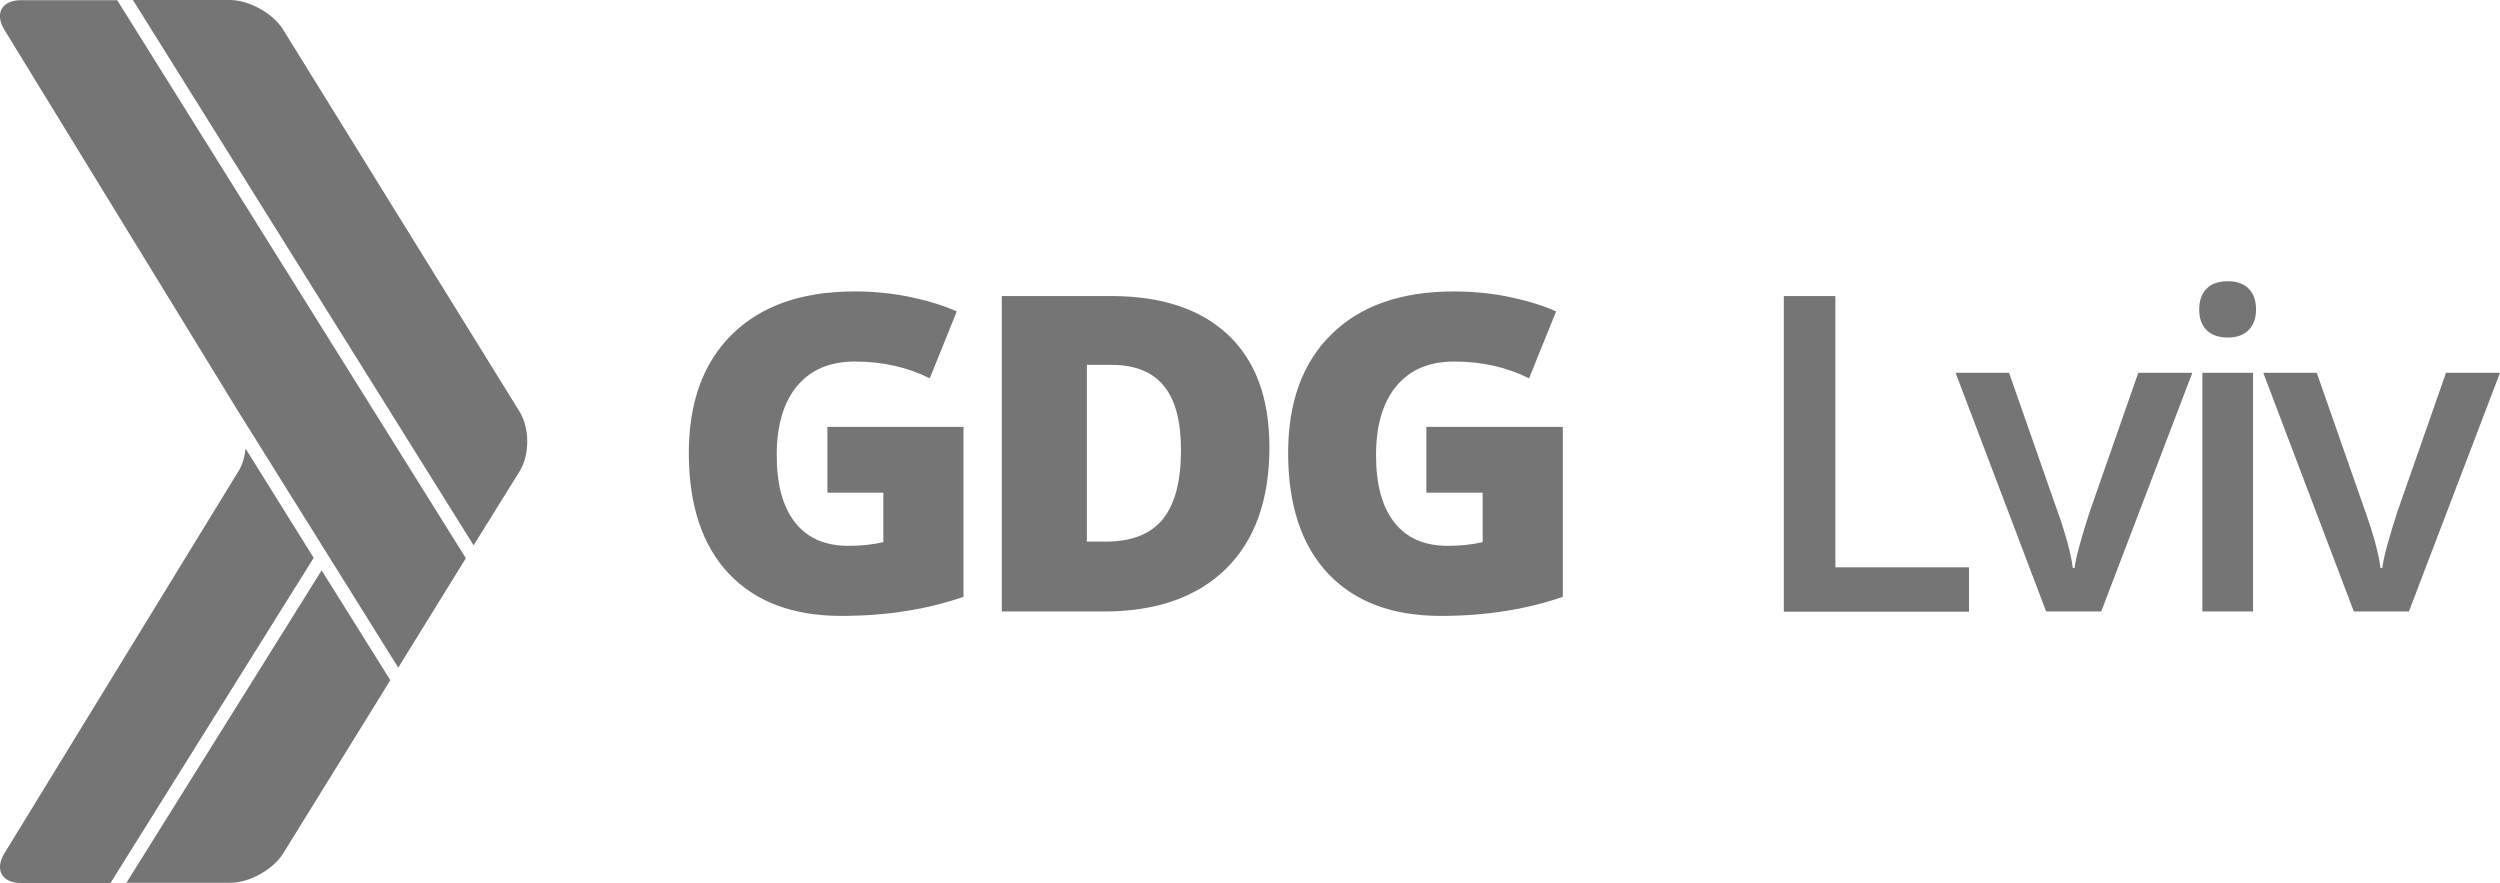
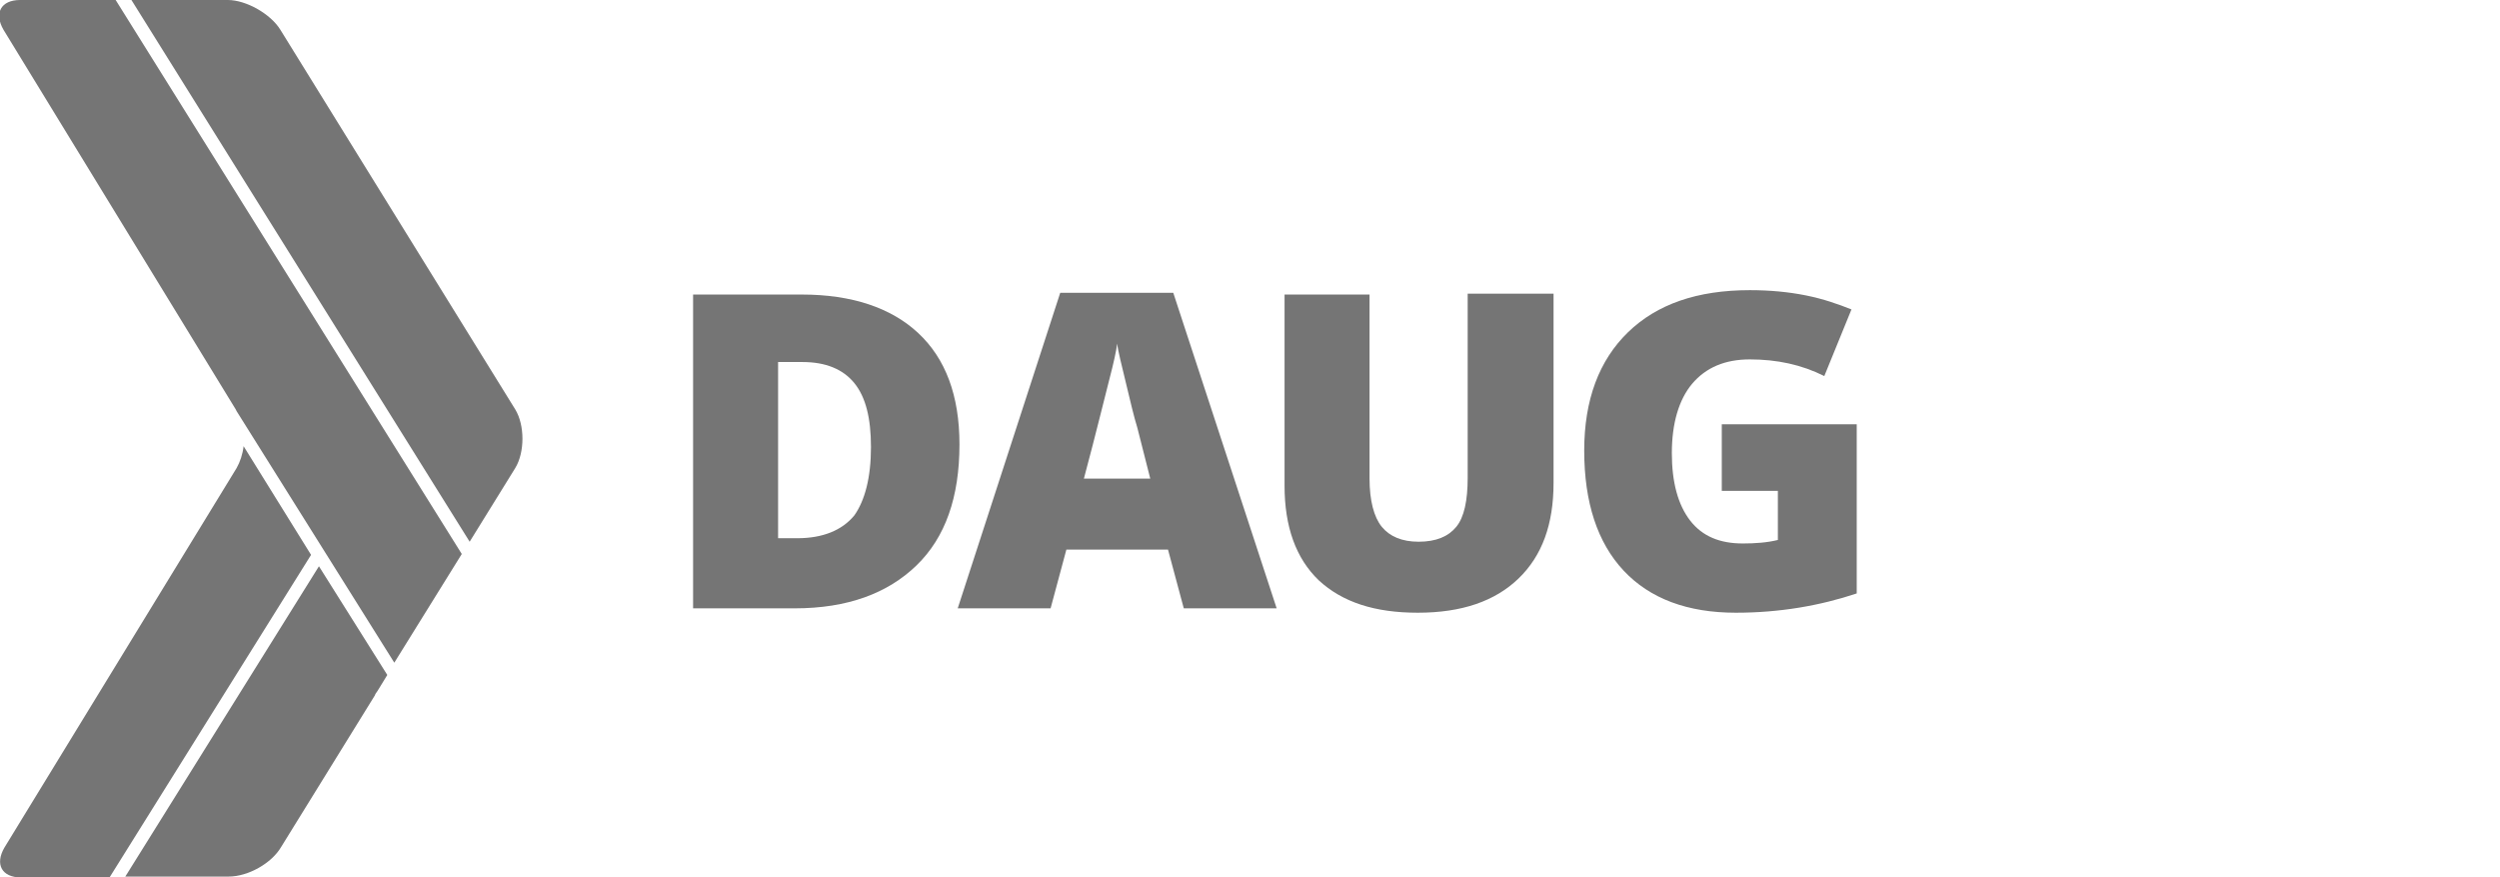
- <svg xmlns="http://www.w3.org/2000/svg" version="1.1" id="Layer_1" x="0px" y="0px" viewBox="-50.7 200.7 1416.2 500.2" style="enable-background:new -50.7 200.7 1416.2 500.2;" xml:space="preserve">
+ <svg xmlns="http://www.w3.org/2000/svg" version="1.1" id="Layer_1" x="0px" y="0px" viewBox="1019 750.8 285.2 100" style="enable-background:new 1019 750.8 285.2 100;" xml:space="preserve">
  <style type="text/css">
	.st0{fill:#757575;}
</style>
  <g>
-     <path class="st0" d="M213.2,516.9L15.7,200.8h-54.5c-10.9,0-15.1,7.6-9.4,16.8L84.4,434l0.7,1.1l89.8,143.8L213.2,516.9z    M243.7,467.6c5.7-9.2,5.7-24.3,0-33.6l-134-216.5c-5.7-9.2-19.3-16.8-30.1-16.8h-55l193,308.9L243.7,467.6z M131.5,523.8   l-110.6,177h58.8c10.8,0,24.4-7.5,30.1-16.8l53.5-86.5c0.2-0.3,0.6-1,1.5-2.4l5.6-9.1L131.5,523.8z M84.4,467.6L-48.2,684.1   c-5.7,9.3-1.4,16.8,9.4,16.8h50.7L127,516.7l-38.6-61.9C87.9,459.6,86.6,464.1,84.4,467.6z" />
+     <path class="st0" d="M1071.7,814l-39.5-63.2h-10.9c-2.2,0-3,1.5-1.9,3.4l26.5,43.3l0.1,0.2l18,28.7L1071.7,814z" />
+     <path class="st0" d="M1077.8,804.2c1.1-1.8,1.1-4.9,0-6.7l-26.8-43.3c-1.1-1.8-3.9-3.4-6-3.4h-11l38.6,61.8L1077.8,804.2z" />
+     <path class="st0" d="M1055.4,815.4l-22.1,35.4h11.8c2.2,0,4.9-1.5,6-3.4l10.7-17.3c0-0.1,0.1-0.2,0.3-0.5l1.1-1.8L1055.4,815.4z" />
+     <path class="st0" d="M1046,804.2l-26.5,43.3c-1.1,1.9-0.3,3.4,1.9,3.4h10.1l23-36.8l-7.7-12.4   C1046.7,802.6,1046.4,803.5,1046,804.2z" />
  </g>
  <g>
-     <path class="st0" d="M418,442.5h77.1v96.3c-20.9,7.2-44,10.8-69.1,10.8c-27.5,0-48.8-8-63.9-24c-15-16-22.6-38.7-22.6-68.3   c0-28.8,8.2-51.3,24.7-67.4c16.5-16.1,39.5-24.1,69.2-24.1c11.2,0,21.9,1.1,31.8,3.2c10,2.1,18.7,4.8,26.1,8.1L476,415   c-12.9-6.4-27-9.5-42.4-9.5c-14.1,0-25,4.6-32.7,13.8c-7.7,9.2-11.6,22.3-11.6,39.3c0,16.7,3.5,29.4,10.5,38.2   c7,8.8,17,13.1,30.1,13.1c7.2,0,13.8-0.7,19.8-2.1v-28H418V442.5z M668.4,454c0,29.8-8.2,52.8-24.6,68.9   c-16.4,16.1-39.5,24.2-69.2,24.2h-57.8V368.4h61.8c28.7,0,50.8,7.3,66.4,22C660.6,405.1,668.4,426.3,668.4,454L668.4,454z    M618.3,455.7c0-16.4-3.2-28.5-9.7-36.4s-16.3-11.9-29.5-11.9H565v100.1h10.8c14.7,0,25.4-4.3,32.3-12.8   C614.9,486.2,618.3,473.2,618.3,455.7L618.3,455.7z M757.5,442.5h77.1v96.3c-20.9,7.2-44,10.8-69.1,10.8c-27.5,0-48.8-8-63.9-24   c-15-16-22.6-38.7-22.6-68.3c0-28.8,8.2-51.3,24.7-67.4c16.5-16.1,39.5-24.1,69.2-24.1c11.2,0,21.9,1.1,31.8,3.2   c10,2.1,18.7,4.8,26.1,8.1L815.5,415c-12.9-6.4-27-9.5-42.4-9.5c-14.1,0-25,4.6-32.7,13.8c-7.7,9.2-11.6,22.3-11.6,39.3   c0,16.7,3.5,29.4,10.5,38.2c7,8.8,17,13.1,30.1,13.1c7.2,0,13.8-0.7,19.8-2.1v-28h-31.9v-37.3L757.5,442.5L757.5,442.5z" />
-   </g>
-   <g>
-     <path class="st0" d="M959.8,547.1V368.4H989v153.7h75.7v25.1H959.8L959.8,547.1L959.8,547.1z M1108.4,547.1l-51.3-135.2h30.3   l27.5,78.6c4.7,13.2,7.6,23.9,8.6,32h1c0.7-5.9,3.6-16.5,8.6-32l27.5-78.6h30.6l-51.6,135.2H1108.4z M1195.1,376.1   c0-5.1,1.4-9.1,4.2-11.9c2.8-2.8,6.8-4.2,12-4.2c5.1,0,9,1.4,11.8,4.2c2.8,2.8,4.2,6.7,4.2,11.9c0,4.9-1.4,8.7-4.2,11.6   c-2.8,2.8-6.7,4.2-11.8,4.2c-5.2,0-9.2-1.4-12-4.2C1196.5,384.9,1195.1,381,1195.1,376.1z M1225.6,547.1h-28.7V411.9h28.7V547.1z    M1282.7,547.1l-51.3-135.2h30.3l27.5,78.6c4.7,13.2,7.6,23.9,8.6,32h1c0.7-5.9,3.6-16.5,8.6-32l27.5-78.6h30.6l-51.6,135.2H1282.7   z" />
+     <path class="st0" d="M1128.5,801.5c0,6-1.6,10.6-4.9,13.8c-3.3,3.2-7.9,4.9-13.9,4.9h-11.6v-35.8h12.4c5.7,0,10.2,1.5,13.3,4.4   C1126.9,791.7,1128.5,795.9,1128.5,801.5z M1118.4,801.8c0-3.3-0.6-5.7-1.9-7.3c-1.3-1.6-3.3-2.4-5.9-2.4h-2.8v20.1h2.2   c2.9,0,5.1-0.9,6.5-2.6C1117.7,807.9,1118.4,805.3,1118.4,801.8z" />
+     <path class="st0" d="M1154.1,820.2l-1.8-6.7h-11.6l-1.8,6.7h-10.6l11.7-36h12.9l11.8,36H1154.1z M1150.3,805.5l-1.5-5.9   c-0.4-1.3-0.8-3-1.3-5.1c-0.5-2.1-0.9-3.6-1-4.5c-0.1,0.8-0.4,2.2-0.9,4.1s-1.4,5.7-2.9,11.3H1150.3z" />
+     <path class="st0" d="M1196.3,784.3v21.6c0,4.7-1.3,8.3-4,10.9c-2.7,2.6-6.5,3.9-11.5,3.9c-4.9,0-8.6-1.2-11.3-3.7   c-2.6-2.5-3.9-6.1-3.9-10.8v-21.8h9.7v21c0,2.5,0.5,4.4,1.4,5.5s2.3,1.7,4.2,1.7c2,0,3.4-0.6,4.3-1.7c0.9-1.1,1.3-3,1.3-5.6v-21   H1196.3z" />
+     <path class="st0" d="M1215.4,799.2h15.5v19.3c-4.2,1.4-8.8,2.2-13.8,2.2c-5.5,0-9.8-1.6-12.8-4.8c-3-3.2-4.5-7.8-4.5-13.7   c0-5.8,1.7-10.3,5-13.5c3.3-3.2,7.9-4.8,13.9-4.8c2.3,0,4.4,0.2,6.4,0.6s3.7,1,5.2,1.6l-3.1,7.6c-2.6-1.3-5.4-1.9-8.5-1.9   c-2.8,0-5,0.9-6.6,2.8c-1.5,1.8-2.3,4.5-2.3,7.9c0,3.3,0.7,5.9,2.1,7.7c1.4,1.8,3.4,2.6,6,2.6c1.4,0,2.8-0.1,4-0.4v-5.6h-6.4V799.2   z" />
  </g>
</svg>
